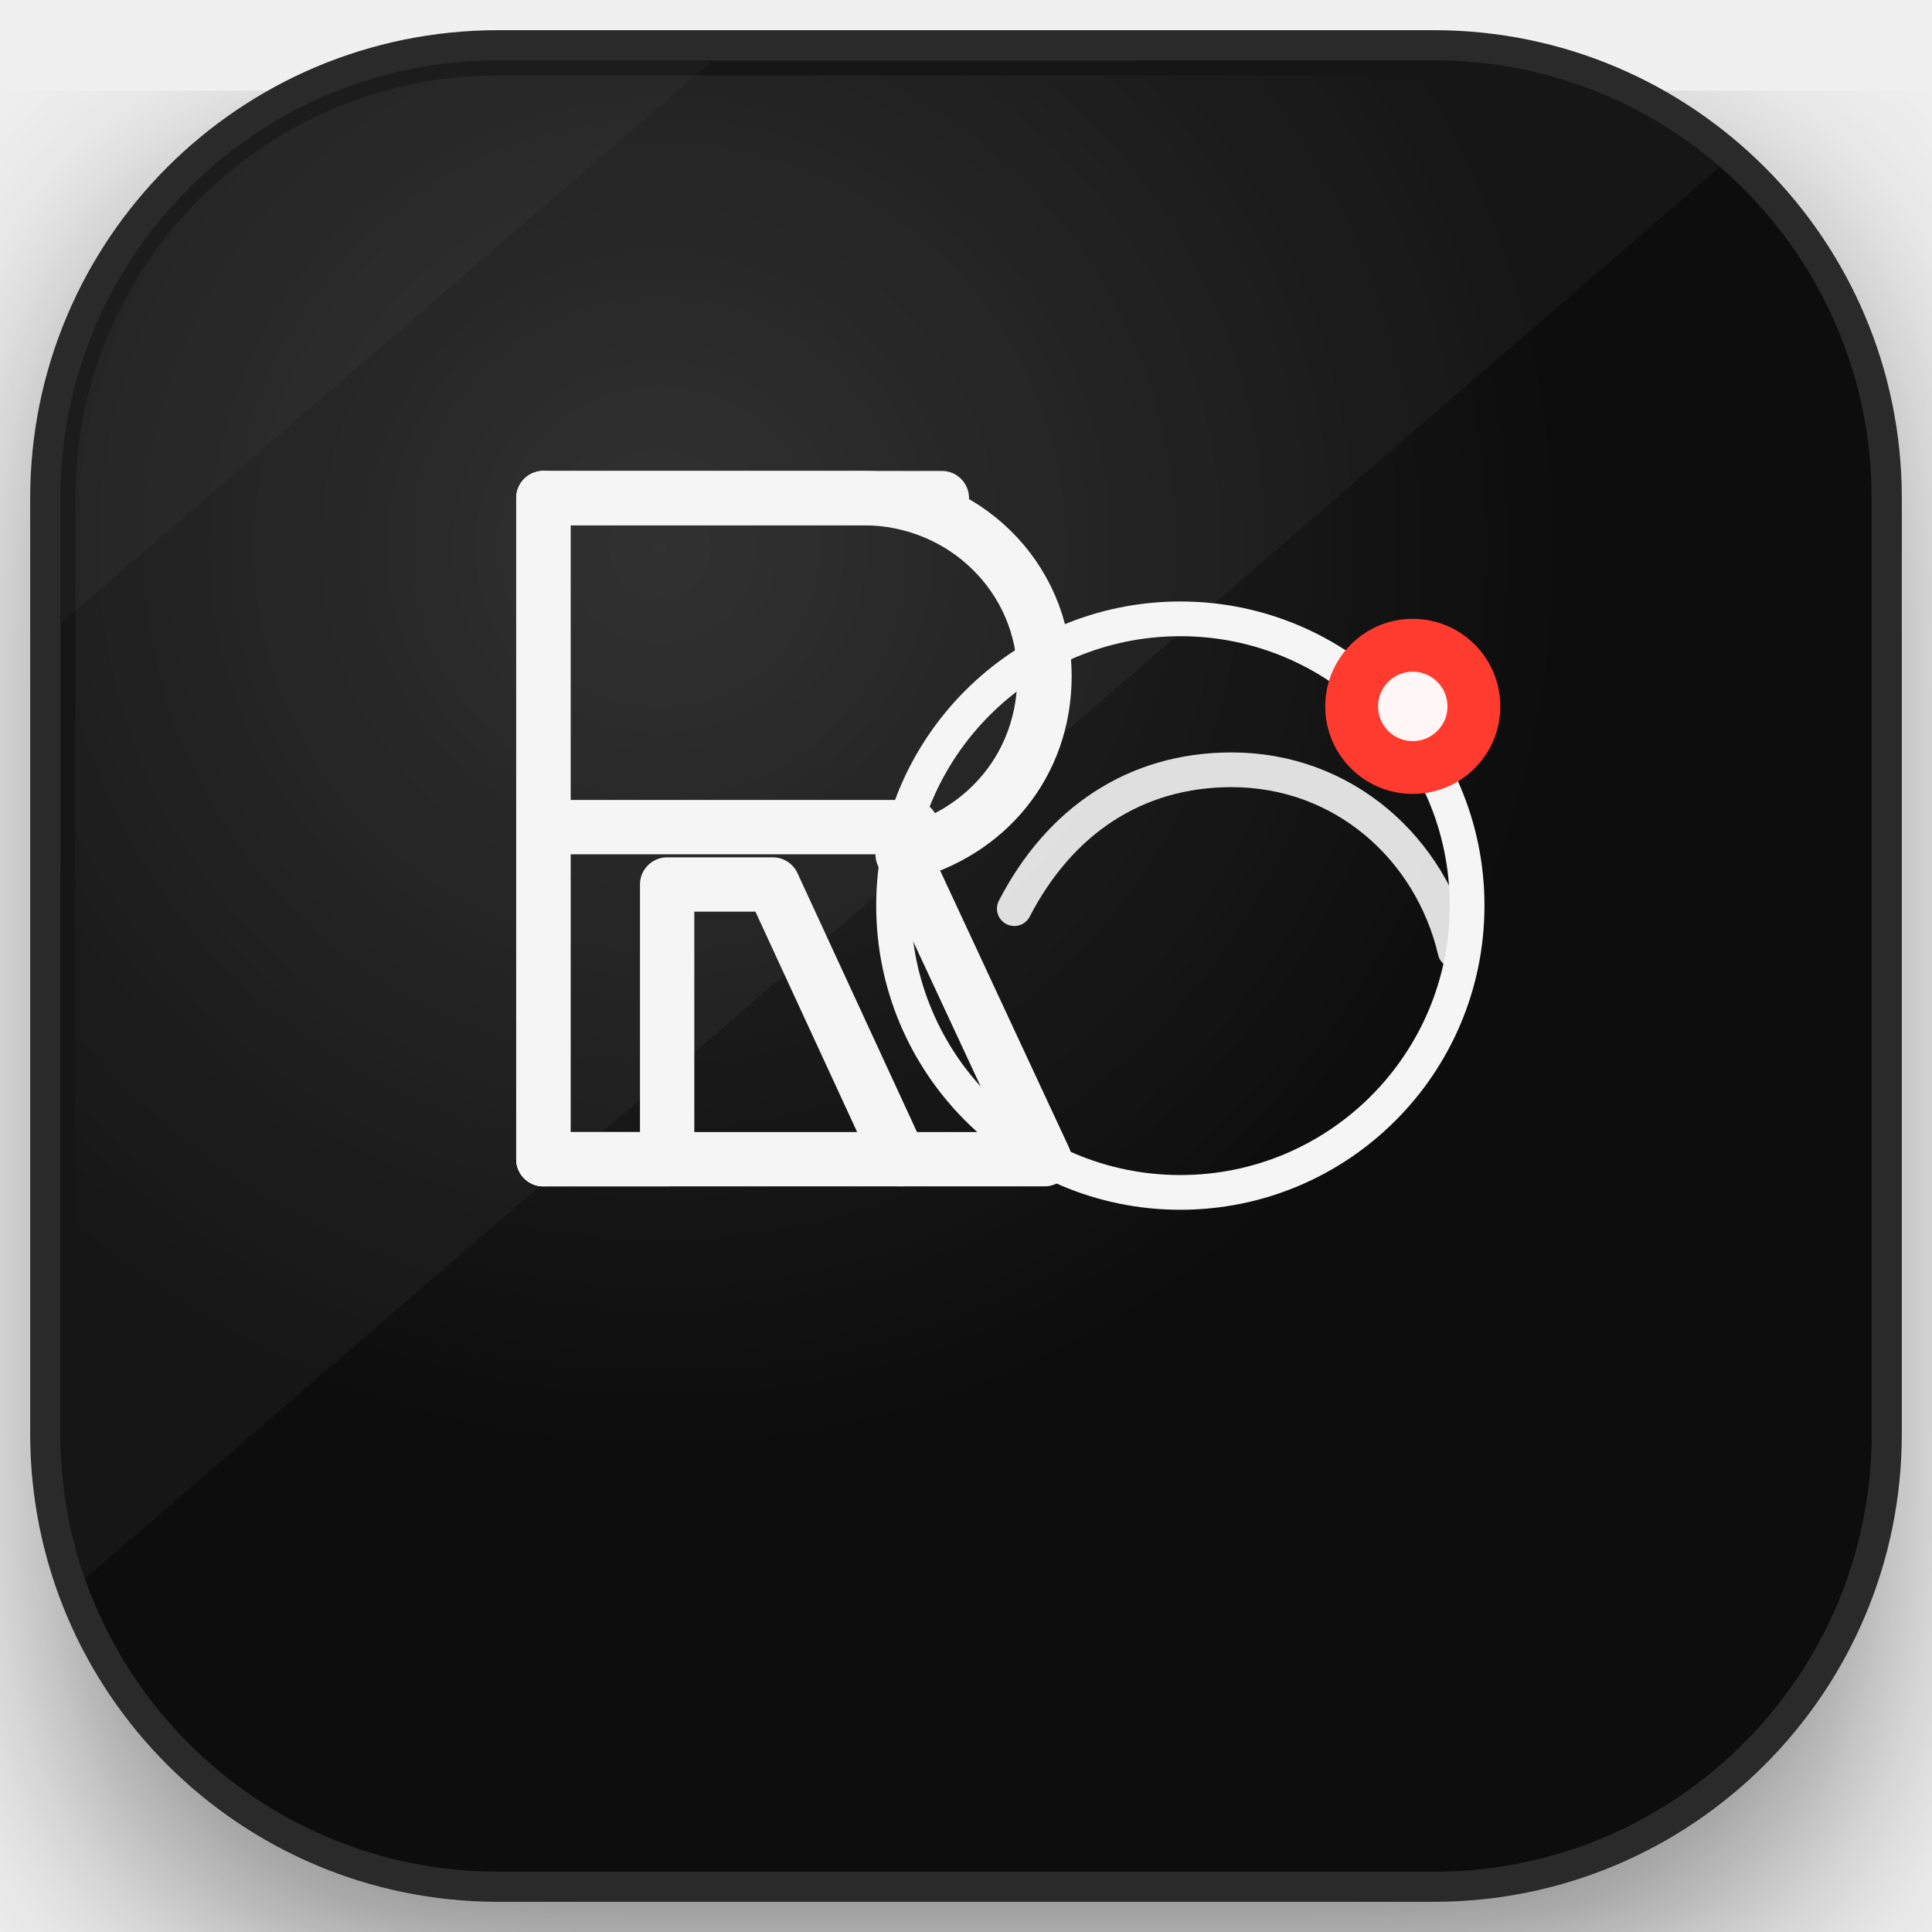
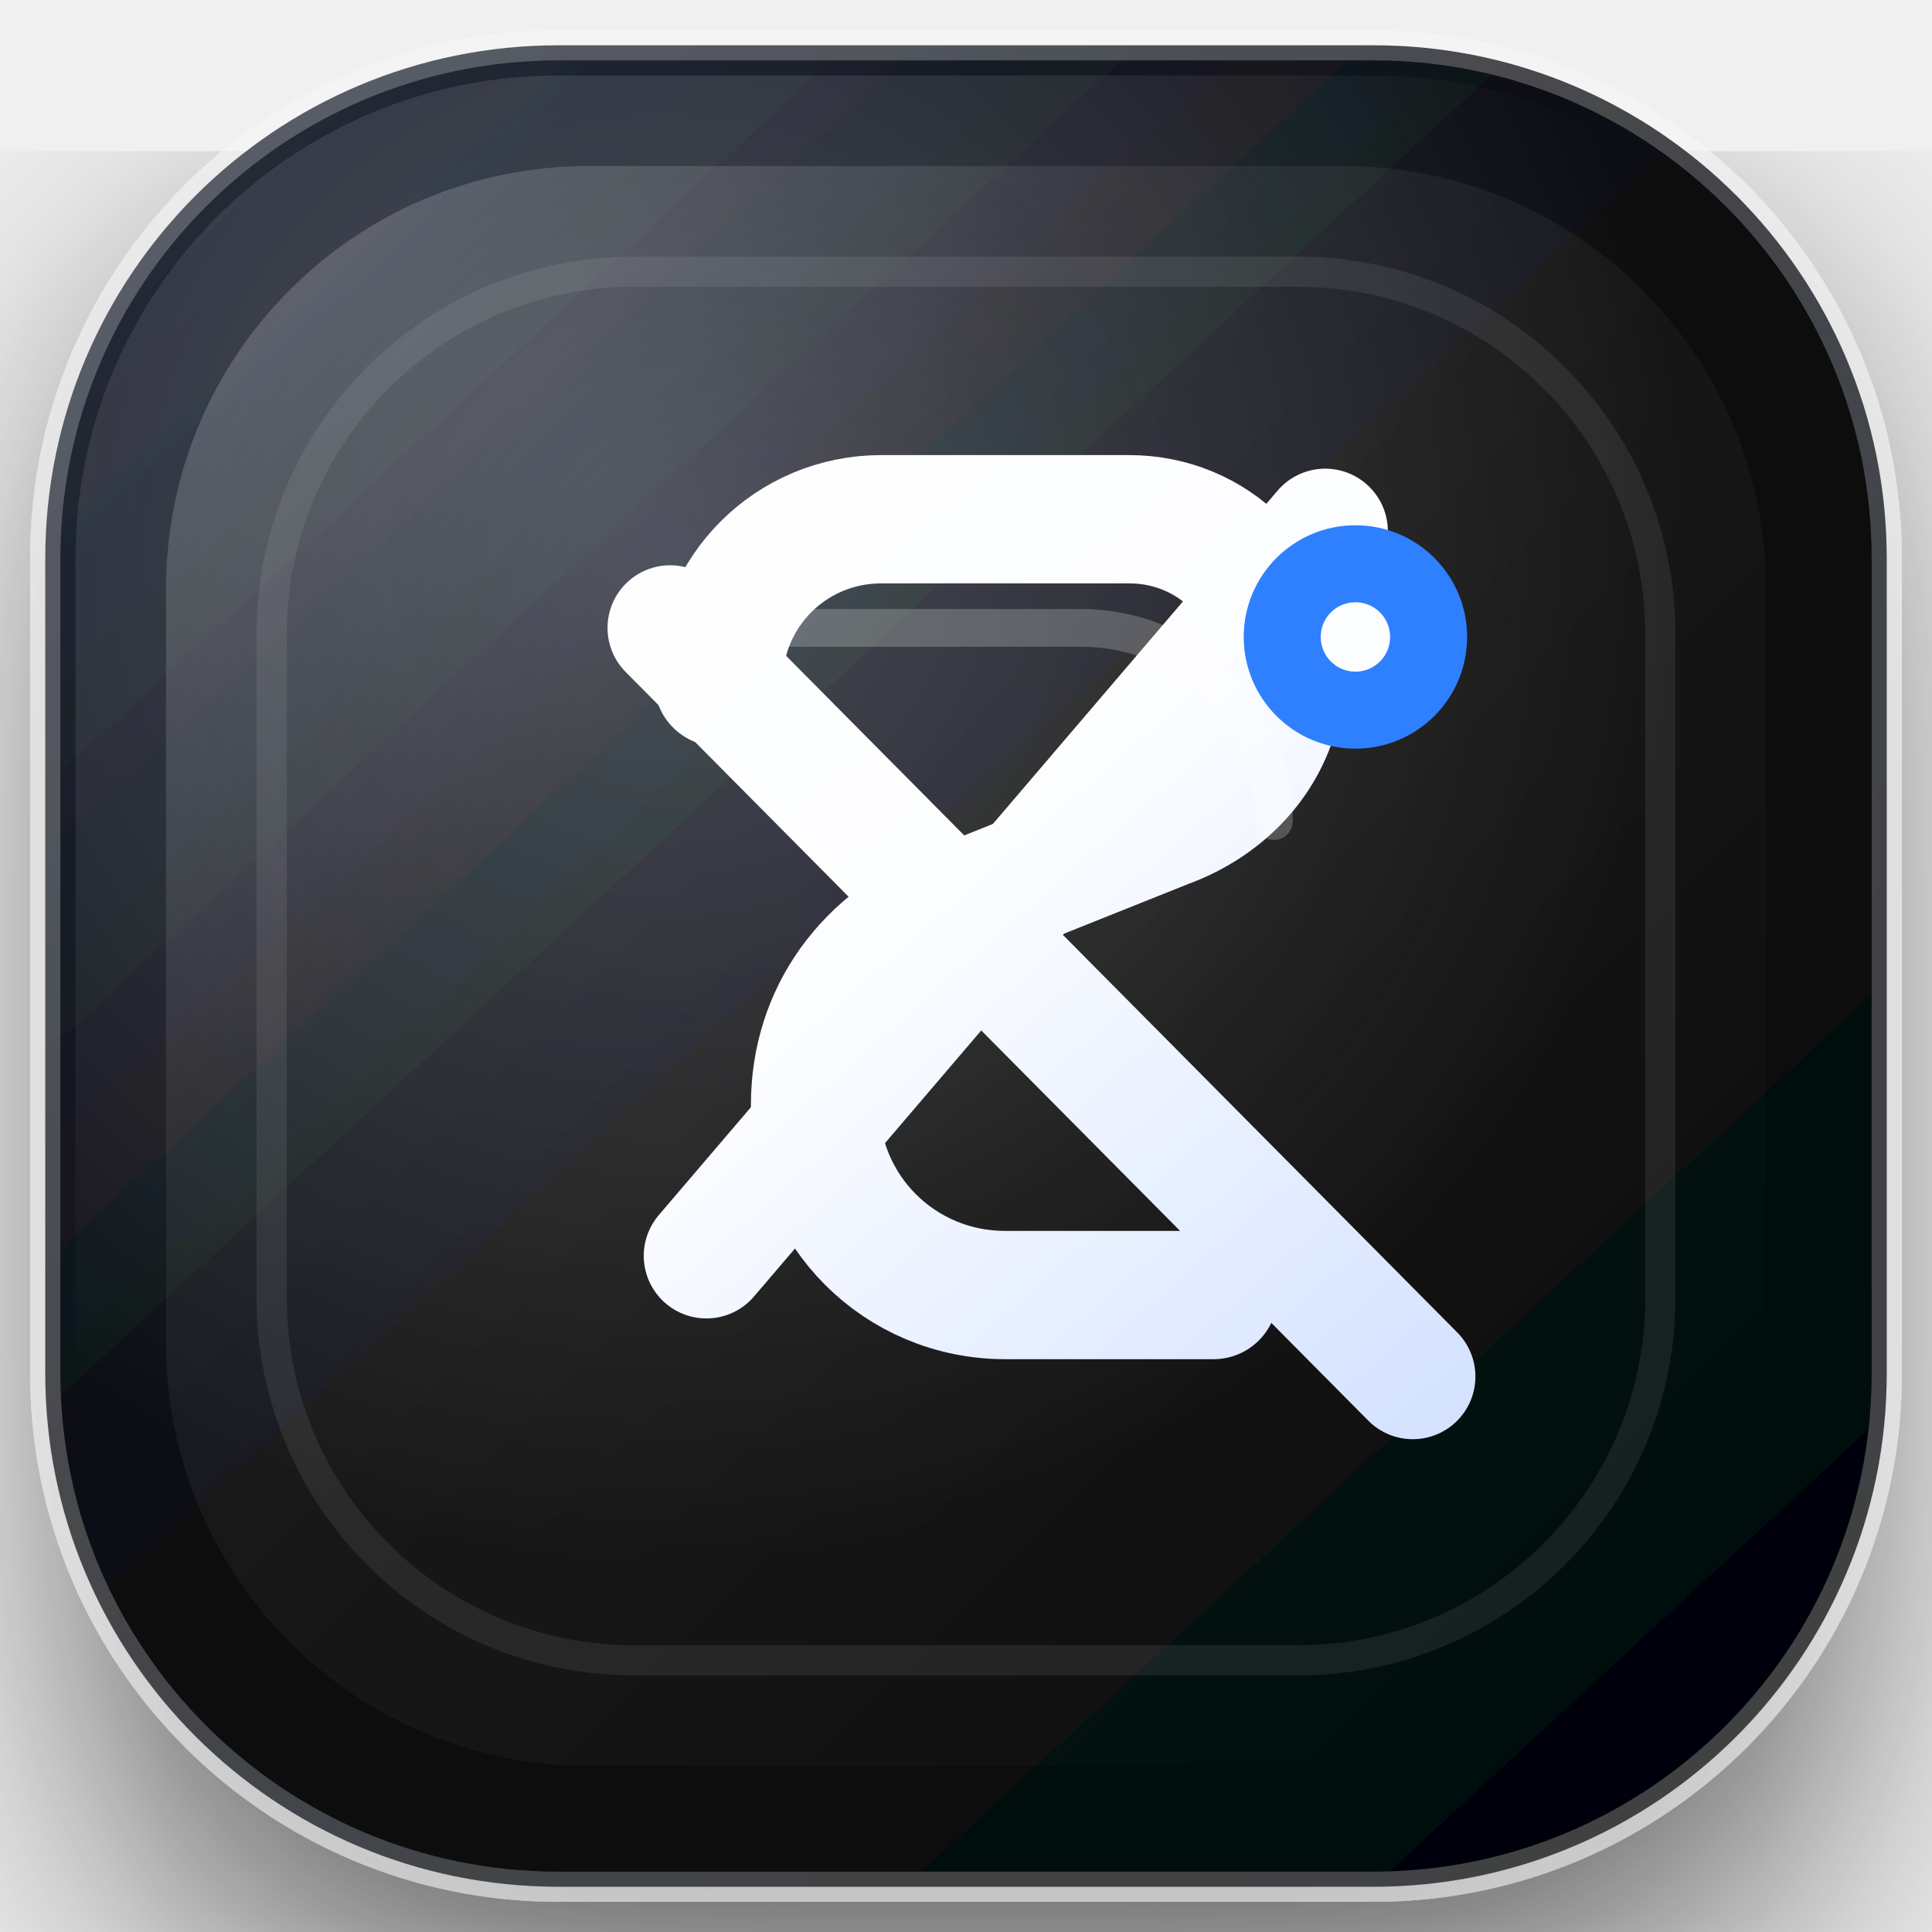
<svg xmlns="http://www.w3.org/2000/svg" width="512" height="512" viewBox="0 0 64 64" fill="none">
  <defs>
-     <linearGradient id="lensory_tile" x1="12" y1="10" x2="50" y2="54" gradientUnits="userSpaceOnUse">
-       <stop stop-color="#1A1A1A" />
-       <stop offset="1" stop-color="#070707" />
+     <linearGradient id="stockex_tile" x1="8" y1="6" x2="56" y2="58" gradientUnits="userSpaceOnUse">
+       <stop stop-color="#232936" />
+       <stop offset="0.46" stop-color="#090B10" />
+       <stop offset="1" stop-color="#050608" />
    </linearGradient>
-     <radialGradient id="lensory_glow" cx="0" cy="0" r="1" gradientUnits="userSpaceOnUse" gradientTransform="translate(22 18) rotate(42) scale(30 30)">
-       <stop stop-color="#FFFFFF" stop-opacity="0.16" />
+     <linearGradient id="stockex_inner" x1="10" y1="10" x2="54" y2="54" gradientUnits="userSpaceOnUse">
+       <stop stop-color="#FFFFFF" stop-opacity="0.18" />
+       <stop offset="0.28" stop-color="#FFFFFF" stop-opacity="0.06" />
+       <stop offset="1" stop-color="#FFFFFF" stop-opacity="0" />
+     </linearGradient>
+     <radialGradient id="stockex_glow" cx="0" cy="0" r="1" gradientUnits="userSpaceOnUse" gradientTransform="translate(22 18) rotate(40) scale(34 34)">
+       <stop stop-color="#DCE8FF" stop-opacity="0.24" />
      <stop offset="1" stop-color="#FFFFFF" stop-opacity="0" />
    </radialGradient>
-     <filter id="lensory_shadow" x="-10%" y="-10%" width="120%" height="120%">
-       <feDropShadow dx="0" dy="3" stdDeviation="4" flood-color="#000000" flood-opacity="0.45" />
+     <linearGradient id="stockex_stroke" x1="18" y1="15" x2="47" y2="48" gradientUnits="userSpaceOnUse">
+       <stop stop-color="#FFFFFF" />
+       <stop offset="0.45" stop-color="#FCFDFF" />
+       <stop offset="1" stop-color="#D4E2FF" />
+     </linearGradient>
+     <filter id="stockex_shadow" x="-12%" y="-12%" width="124%" height="124%">
+       <feDropShadow dx="0" dy="5" stdDeviation="6" flood-color="#000000" flood-opacity="0.62" />
    </filter>
  </defs>
-   <g filter="url(#lensory_shadow)">
-     <rect x="1.5" y="1.5" width="61" height="61" rx="15" fill="url(#lensory_tile)" stroke="#2A2A2A" />
+   <g filter="url(#stockex_shadow)">
+     <rect x="1.5" y="1.5" width="61" height="61" rx="17" fill="url(#stockex_tile)" stroke="#FFFFFF" stroke-opacity="0.24" />
  </g>
-   <rect x="2.5" y="2.5" width="59" height="59" rx="14" fill="url(#lensory_glow)" opacity="0.72" />
-   <path d="M18 16.5H28.6C31.9 16.5 34.6 19.1 34.6 22.4C34.6 25.3 32.7 27.6 29.9 28.3L34.6 38.4H29.8L25.6 29.3H22.1V38.4H18V16.5Z" fill="none" stroke="#F5F5F5" stroke-width="1.8" stroke-linecap="round" stroke-linejoin="round" />
-   <path d="M18 16.5V38.4" stroke="#F5F5F5" stroke-width="1.8" stroke-linecap="round" />
-   <path d="M18 16.5H31.2" stroke="#F5F5F5" stroke-width="1.8" stroke-linecap="round" />
-   <path d="M18 27.4H30.2" stroke="#F5F5F5" stroke-width="1.8" stroke-linecap="round" />
-   <path d="M18 38.4H29.9" stroke="#F5F5F5" stroke-width="1.8" stroke-linecap="round" />
-   <circle cx="39.1" cy="30" r="9.5" stroke="#F5F5F5" stroke-width="1.15" />
-   <path d="M33.6 30.1C35.1 27.2 37.6 25.5 40.8 25.5C44.5 25.5 47.4 28.1 48.2 31.5" stroke="#F5F5F5" stroke-width="1.15" stroke-linecap="round" opacity="0.9" />
-   <circle cx="46.8" cy="23.4" r="2.9" fill="#FF3B30" />
-   <circle cx="46.8" cy="23.4" r="1.15" fill="#FFFFFF" opacity="0.95" />
+   <rect x="2.5" y="2.5" width="59" height="59" rx="16" fill="url(#stockex_glow)" opacity="0.9" />
+   <rect x="5.5" y="5.5" width="53" height="53" rx="14" fill="url(#stockex_inner)" opacity="1" />
+   <rect x="9" y="9" width="46" height="46" rx="12" fill="none" stroke="#FFFFFF" stroke-opacity="0.08" />
+   <path d="M23.8 22.6C23.8 19.6 26.2 17.2 29.2 17.2H37.4C40.2 17.2 42.4 19.4 42.4 22.2C42.4 24.6 40.8 26.5 38.6 27.3L31.6 30.1C28.8 31.2 27 33.6 27 36.6C27 40.1 29.8 42.9 33.3 42.9H40.2" stroke="url(#stockex_stroke)" stroke-width="4.25" stroke-linecap="round" stroke-linejoin="round" />
+   <path d="M22.2 20.8L46.8 45.6" stroke="url(#stockex_stroke)" stroke-width="4.15" stroke-linecap="round" opacity="1" />
+   <path d="M43.9 17.6L23.4 41.6" stroke="url(#stockex_stroke)" stroke-width="4.15" stroke-linecap="round" opacity="1" />
+   <path d="M22.8 20.8H35.8C39.4 20.8 42.2 23.6 42.2 27.2" stroke="#FFFFFF" stroke-opacity="0.22" stroke-width="1.25" stroke-linecap="round" />
+   <circle cx="44.9" cy="21.1" r="3.7" fill="#2F80FF" />
+   <circle cx="44.9" cy="21.1" r="1.15" fill="#FFFFFF" opacity="0.98" />
</svg>
